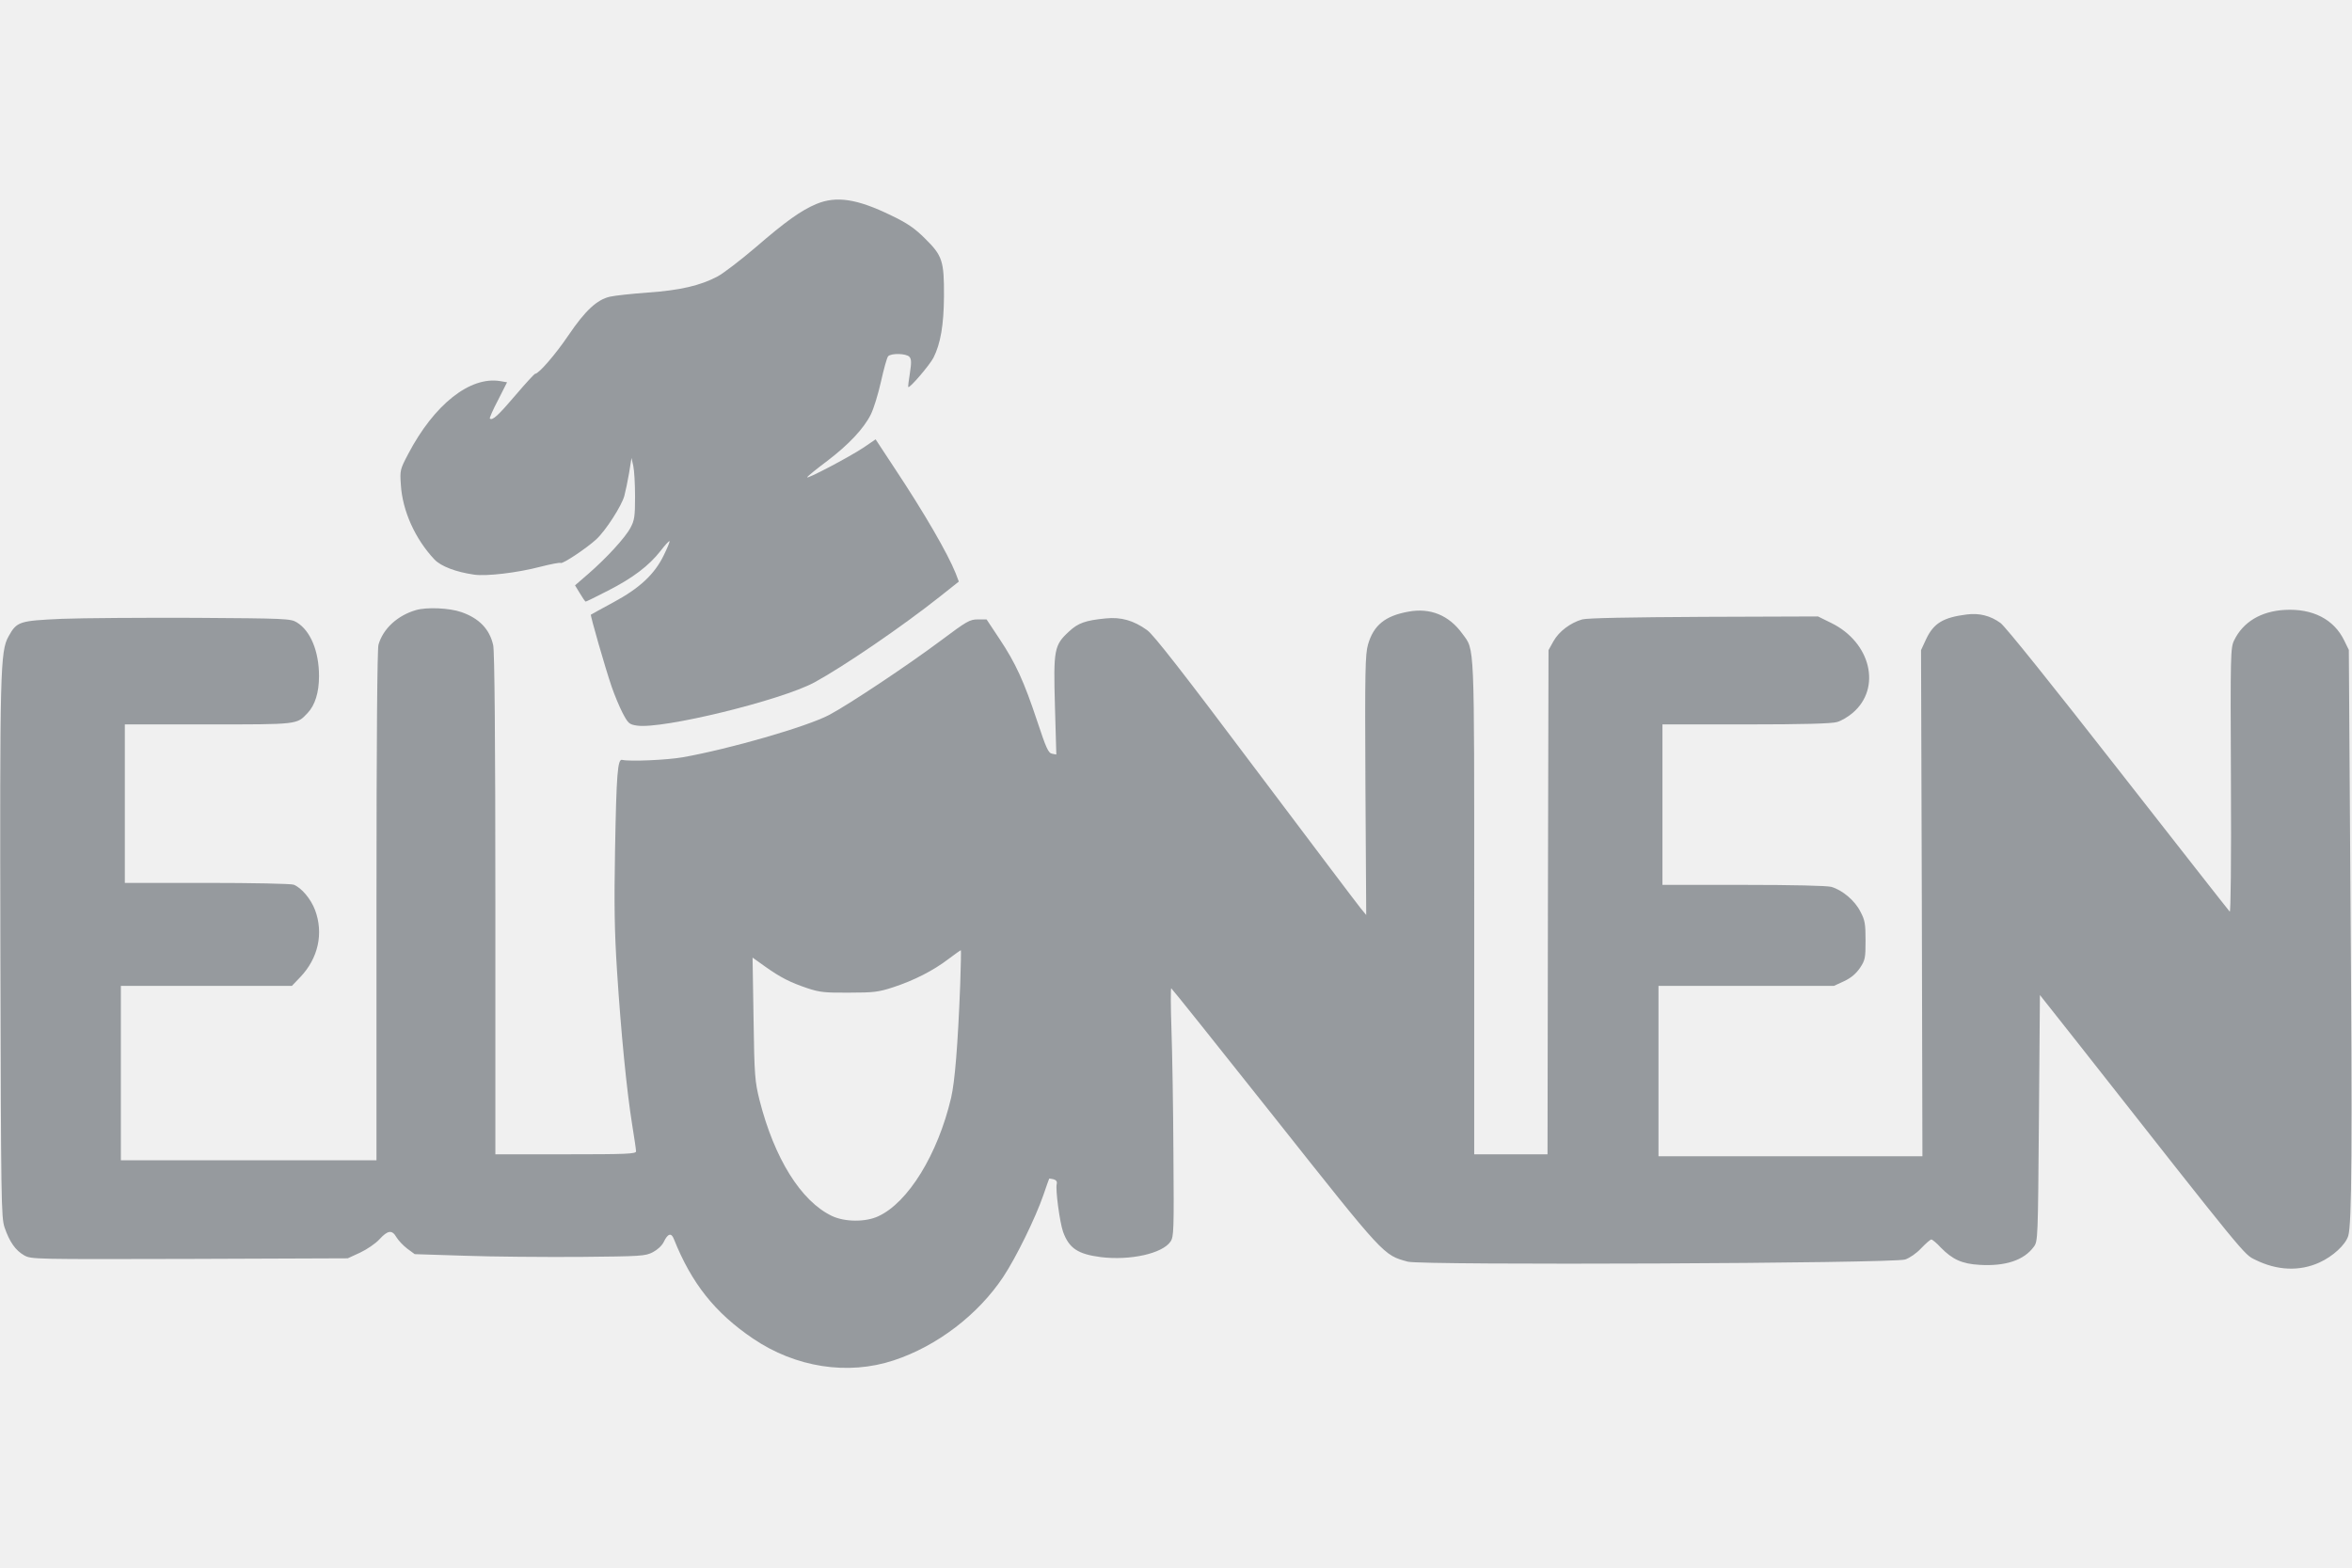
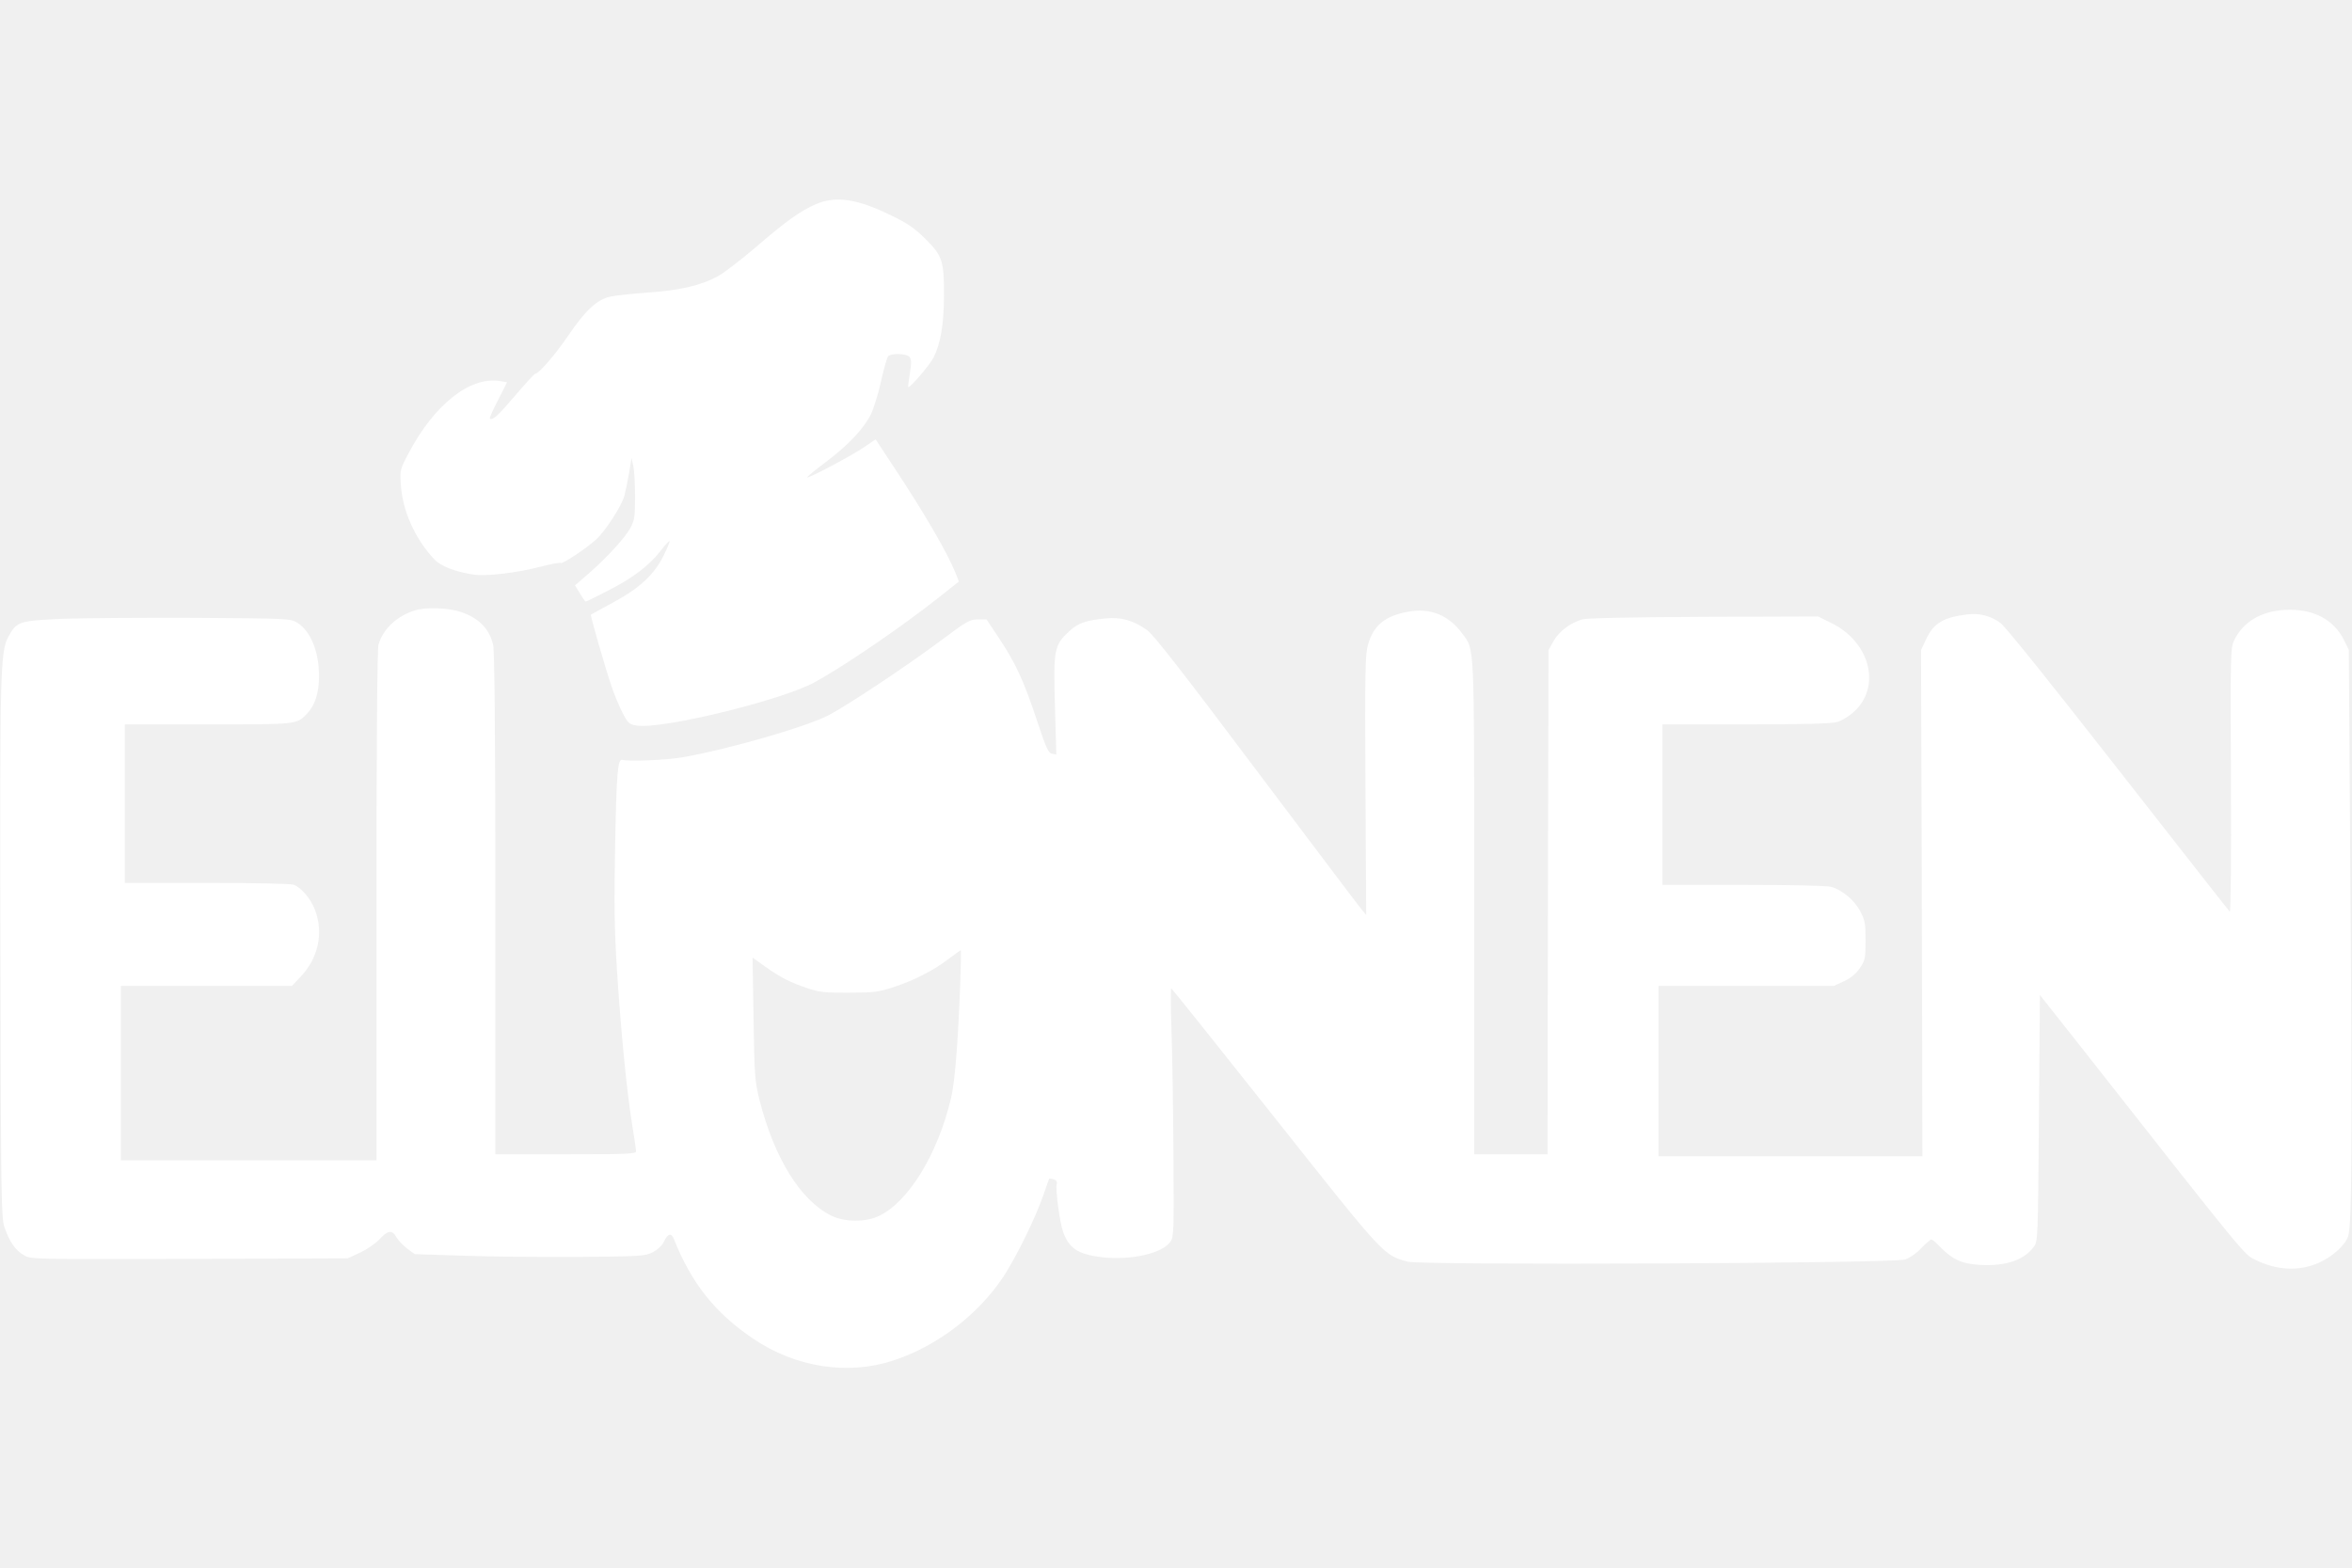
<svg xmlns="http://www.w3.org/2000/svg" width="150" height="100" viewBox="0 0 1187 590">
-   <g fill="#969A9E">
+   <g fill="#fff">
    <path d="M412 2.3c-7.6 3.2-15.3 8.6-30.9 22.1-7.4 6.3-16 12.9-19 14.5-8.7 4.6-19 7-35.1 8.1-8 .6-16.6 1.5-19.2 2.1-6.5 1.5-12.4 6.9-21 19.6-6.5 9.6-14.9 19.3-16.7 19.3-.4 0-4.9 4.9-10 10.9-8.6 10.1-11.6 12.9-12.9 11.7-.2-.3 1.6-4.5 4.2-9.4l4.5-8.9-3.5-.6c-15.2-2.5-33.3 11.8-46.4 36.8-4.1 7.8-4.2 8.2-3.7 15.5.8 13.2 7.2 27.4 17 37.8 3.3 3.4 10.8 6.3 20 7.6 6.1.9 21.7-.9 33.5-4 5.1-1.3 9.7-2.2 10.2-1.9 1 .6 13-7.4 17.9-11.9 4.7-4.3 12.9-17 14.2-22 .6-2.2 1.7-7.5 2.4-11.6l1.2-7.5.9 4c.5 2.2.9 9.2.9 15.5 0 10-.3 12-2.3 15.7-2.6 5-12.2 15.4-21.3 23.3l-6.7 5.8 2.5 4.1c1.3 2.2 2.6 4.1 2.9 4.1.3 0 5.4-2.5 11.2-5.5 12.6-6.4 20.7-12.6 26.5-20 2.3-3 4.3-5.2 4.6-5 .2.3-1.1 3.4-2.9 7.1-4.7 9.7-12.3 16.7-25.5 23.8-6 3.3-11.1 6-11.3 6.2-.4.2 7.2 26.8 10.5 36.4 1.4 4.1 3.9 10.1 5.5 13.2 2.8 5.3 3.3 5.8 7.3 6.4 12.8 1.9 72.6-12.7 89.5-21.8 14.7-8 44-28 63.2-43.2l9.7-7.7-1.6-4.2c-4-10-15.8-30.4-30.8-53l-9.6-14.6-6 4.1c-7.5 5-29.5 16.5-28.5 15 .3-.6 4.9-4.3 10.1-8.2 10.8-8.2 18.5-16.4 22-23.5 1.4-2.8 3.7-10.2 5.1-16.5 1.4-6.3 3-12.1 3.6-12.8 1.5-1.7 9.3-1.5 10.8.3 1 1.2 1 3 .2 8.2-.6 3.7-1 6.9-.8 7 .7.7 10.8-11.1 12.7-14.8 3.6-7.1 5.2-16.6 5.3-30.9.1-18-.8-20.6-9.5-29.2-5.3-5.3-9-7.8-17.1-11.7-17.2-8.4-27.7-10-37.8-5.8z" />
    <path d="M209.9 207.3c-9.3 2.7-16.6 9.4-18.9 17.5-.6 2.5-1 46.7-1 131.9V485H61v-88h86.3l4.2-4.4c9.1-9.5 11.9-22.1 7.5-33.9-2.1-5.6-6.9-11.3-10.8-12.8-1.3-.5-21-.9-43.8-.9H63v-80h42c45.7 0 44.7.1 50.2-5.7 3.8-4 5.8-10.4 5.8-18.7 0-12.5-4.3-22.9-11.2-27.1-3.1-1.9-5.5-2-51.3-2.3-26.4-.1-56.6.1-67.2.5-21.6 1-22.8 1.3-27 8.9C.1 228.1-.1 237.8.2 380c.3 125.8.4 133.8 2.1 138.9 2.5 7.3 5.5 11.6 9.9 14.1 3.6 2 4.4 2 83.5 1.8l79.8-.3 6.3-2.9c3.4-1.6 7.8-4.6 9.7-6.7 4.2-4.6 6.4-4.9 8.6-1 .9 1.5 3.3 4.1 5.4 5.7l3.8 2.8 25.1.8c13.8.5 40 .7 58.1.6 31.1-.3 33.2-.4 37-2.4 2.3-1.2 4.6-3.3 5.5-5.2 2-4.2 3.8-4.8 5.1-1.4C349 547.1 360.8 562 380 575c21.5 14.6 47.9 18.7 71.1 11 21.8-7.2 42.5-23 55.2-42.1 6.5-9.8 16.3-29.8 20.3-41.4 1.5-4.4 2.8-8.1 2.9-8.2 0-.1 1 0 2.2.3 1.4.4 1.9 1.2 1.6 2.4-.7 2.7 1.5 19.2 3.2 24.1 3 8.3 7.4 11.3 19.1 12.8 14.8 1.8 31-1.8 35.1-7.8 1.7-2.4 1.8-5.6 1.5-44.6-.1-23.1-.6-51.3-1-62.8-.4-11.4-.4-20.6-.1-20.5.4.2 23.8 29.5 52.2 65.3 55.8 70.4 54.8 69.3 67.2 72.7 7.1 1.9 244.9.9 251-1.1 2.3-.8 5.7-3.1 8.1-5.7 2.3-2.4 4.6-4.4 5.1-4.4s2.7 1.8 4.8 4.1c5.9 6 10.7 8.2 19.5 8.7 13.1.8 22.4-2.3 27.4-9.1 2.1-2.8 2.1-3.9 2.6-65l.5-62.1L1048 425c86.4 109.9 84.4 107.4 90.1 110.2 11 5.5 22.4 6 32.5 1.4 6.8-3.1 13.1-8.9 14.5-13.4 1.8-5.8 2.1-44.3 1.1-175.2l-.8-120.6-2.3-4.7c-5.2-10.8-16-16.3-30.1-15.5-12 .7-21 6.1-25.5 15.4-1.8 3.7-1.9 6.8-1.6 70.9.2 40.9-.1 66.6-.6 66-.6-.6-25.9-32.9-56.4-71.9-33.2-42.5-56.9-72.1-59.3-73.8-5.1-3.7-10.7-5.1-17-4.3-11.9 1.5-16.7 4.4-20.5 12.4l-2.6 5.6.4 127.8.3 127.7H837v-86h88.5l5.2-2.4c3.6-1.7 6-3.8 8-6.7 2.6-3.9 2.8-5 2.8-13.8 0-8.4-.3-10.3-2.6-14.6-2.8-5.6-9.1-10.9-14.7-12.5-2.3-.6-19.5-1-44.4-1H839v-81h42.1c29.1 0 43.4-.4 46-1.2 2.2-.6 5.7-2.7 7.9-4.6 14.7-12.5 9.2-35.6-10.8-45.4l-6.7-3.3-57.5.2c-37.9.2-58.9.6-61.5 1.3-5.9 1.7-11.7 6-14.5 11l-2.5 4.5-.3 127.2L781 482h-37V357.7c0-136.4.3-129.9-6-138.5-6.7-9.3-16.2-13.2-27.3-11.1-11.6 2.1-17.5 6.8-20.3 16.6-1.4 4.9-1.6 13-1.3 71l.4 65.5-2.8-3.4c-1.5-1.8-25.4-33.5-53.1-70.3-36.4-48.5-51.5-67.9-54.7-70.1-6.8-4.9-13.2-6.7-20.9-5.9-10.2 1-13.9 2.3-18.5 6.6-7.5 6.9-7.9 9.1-7.1 37.5l.7 24.6-2.1-.4c-1.9-.3-3-2.7-7.5-16.3-6.7-20.2-10.9-29.4-19.1-41.7l-6.5-9.8h-4.4c-4.1 0-5.6.9-18.7 10.7-17 12.7-46.5 32.3-56.3 37.5-11.4 6-50.3 17.2-74 21.4-8.1 1.4-26.8 2.2-30.5 1.3-2.3-.6-2.9 6.9-3.6 45.6-.5 27.4-.3 40.7 1 61 2 31.1 4.9 60.5 7.6 77.3 1.1 6.7 2 12.9 2 13.7 0 1.3-4.8 1.5-35.5 1.5H250V355.7c0-82.8-.4-127.7-1.1-130.7-1.8-8.1-7.1-13.6-16.1-16.7-6-2.1-17.4-2.6-22.9-1zm274.7 188.9c-1.2 30.9-2.7 49.1-4.6 57.3-6.7 28.5-21.7 52.9-36.8 59.8-6.5 3-16.9 2.9-23.4-.2-15.6-7.5-29-29-36.5-58.5-2.3-9.4-2.6-12.1-3-41l-.5-30.9 6.3 4.5c7.9 5.6 12.6 8 21.5 11 6 2 8.8 2.3 20.9 2.2 12.5 0 14.9-.3 22.5-2.8 10.3-3.4 20-8.3 27.7-14.2 3.2-2.4 6-4.4 6.2-4.4.2 0 0 7.8-.3 17.2z" />
  </g>
</svg>
